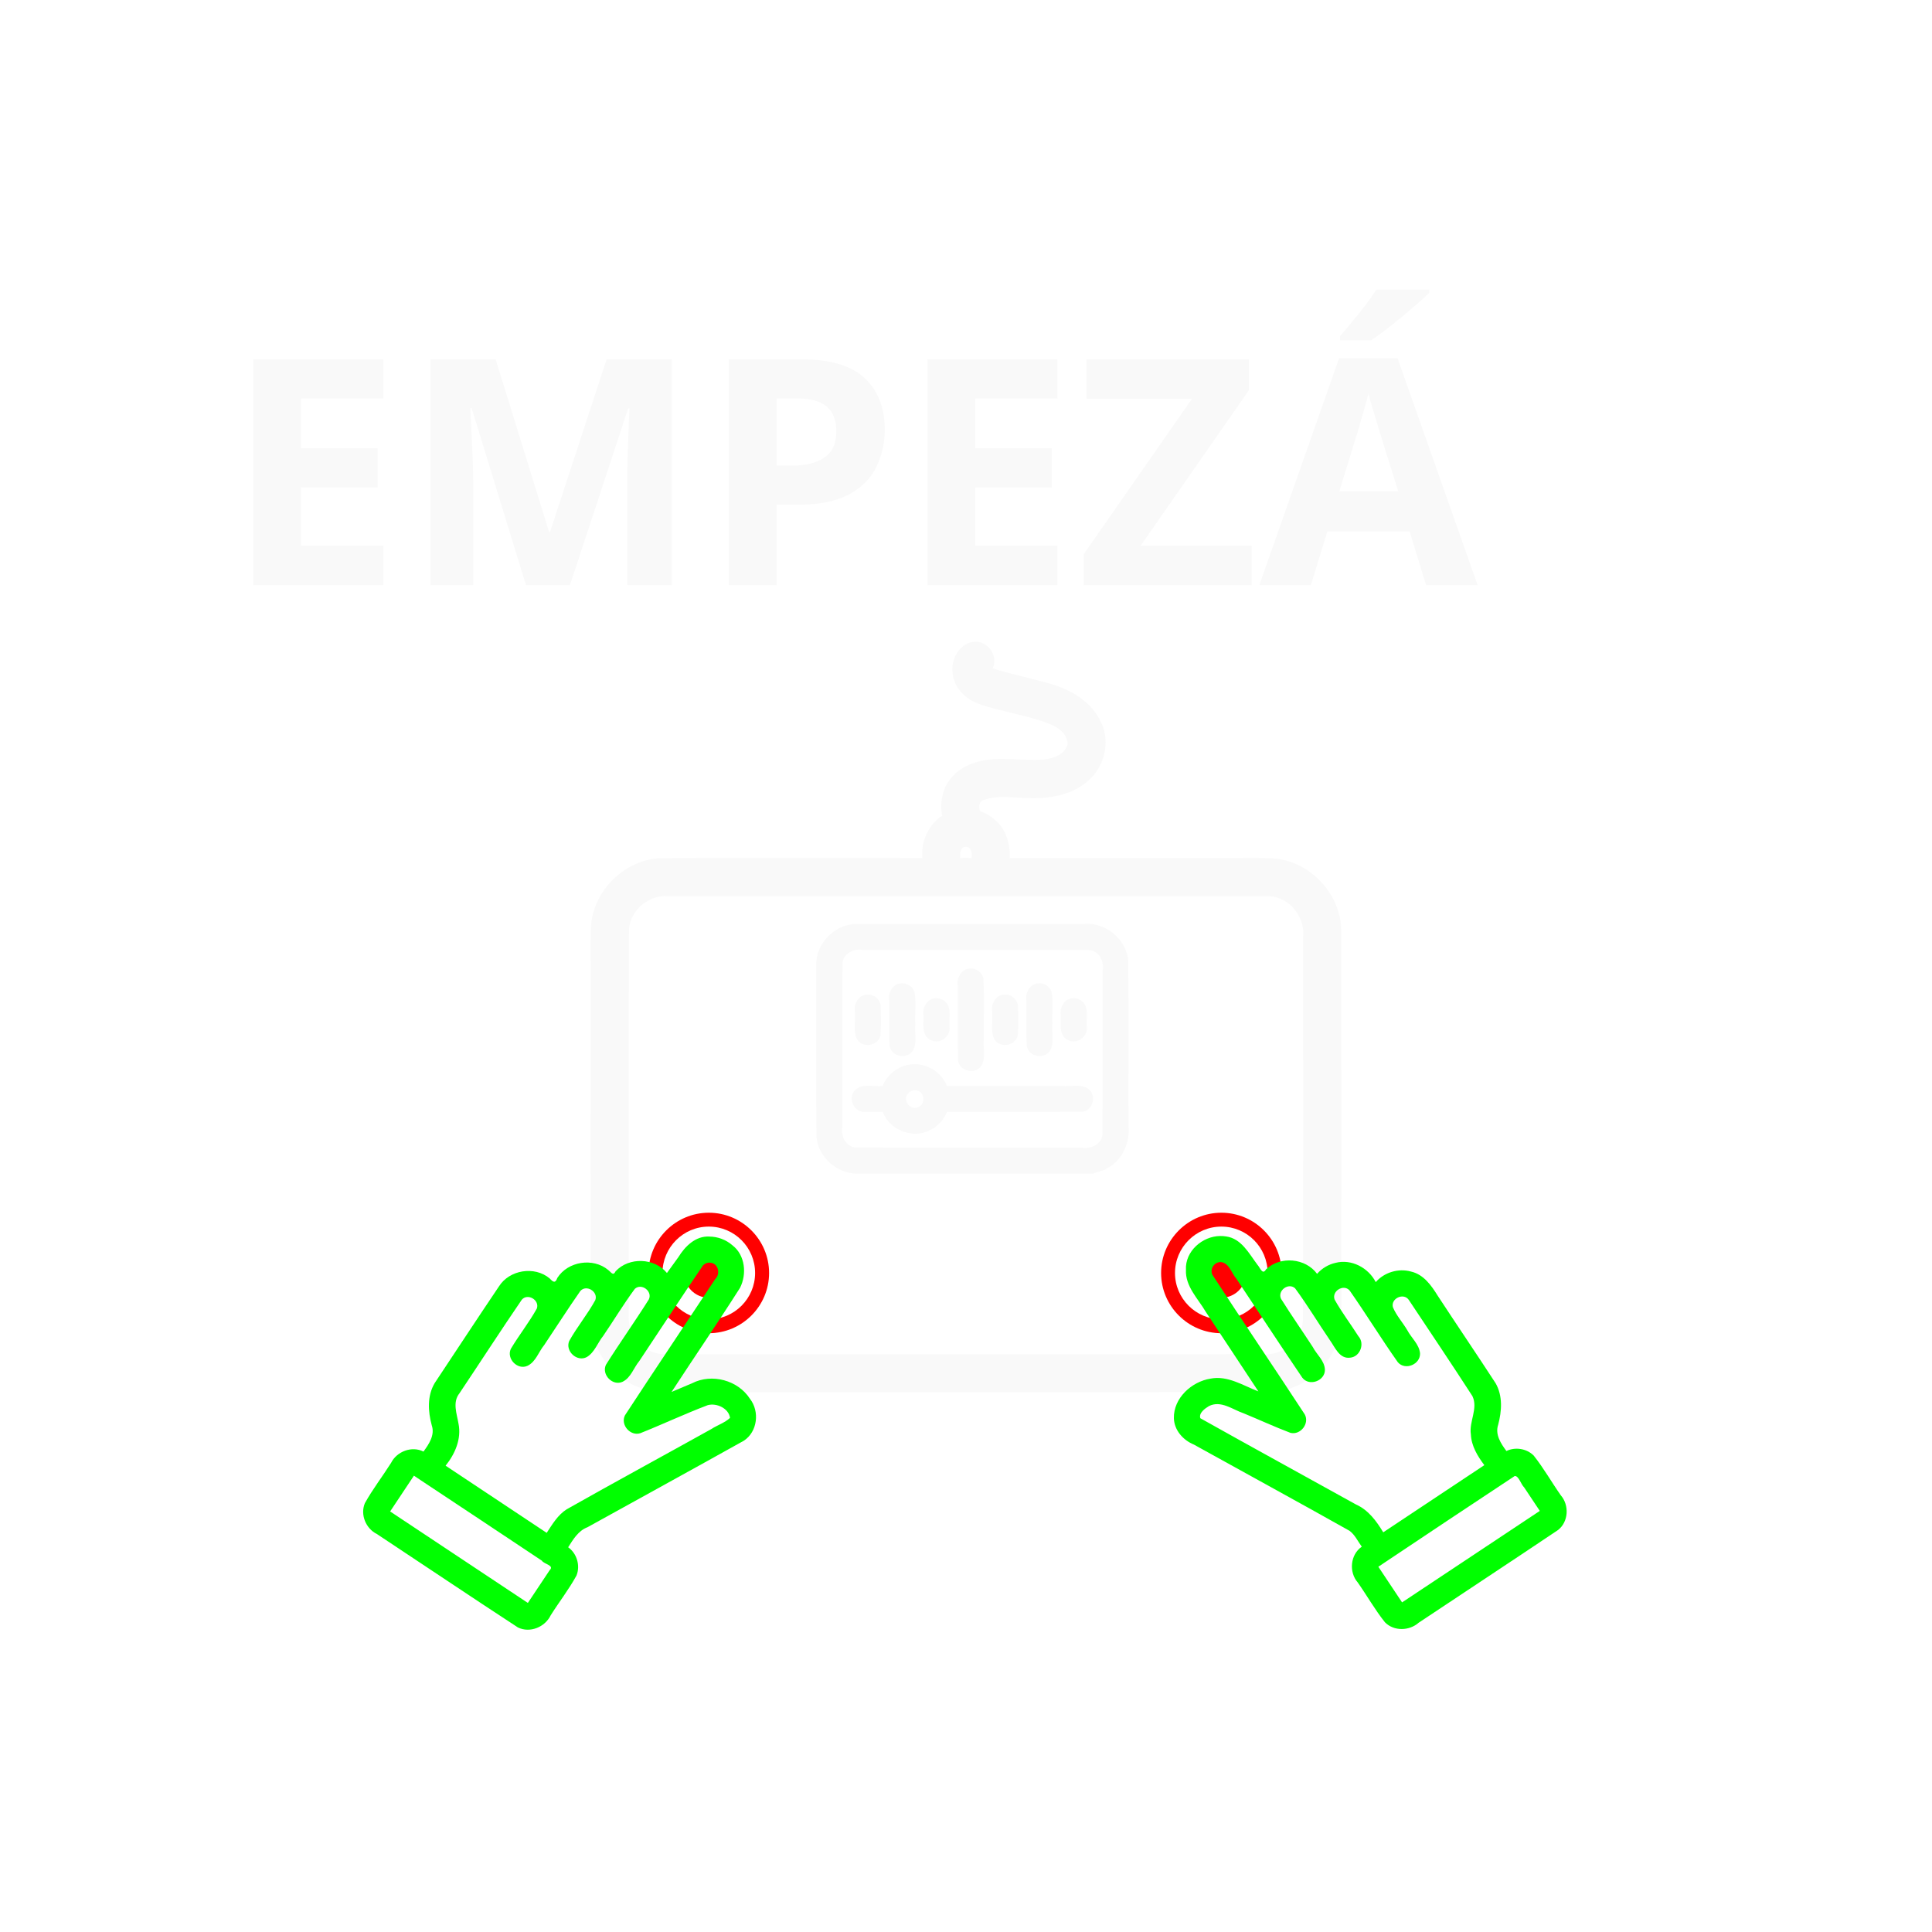
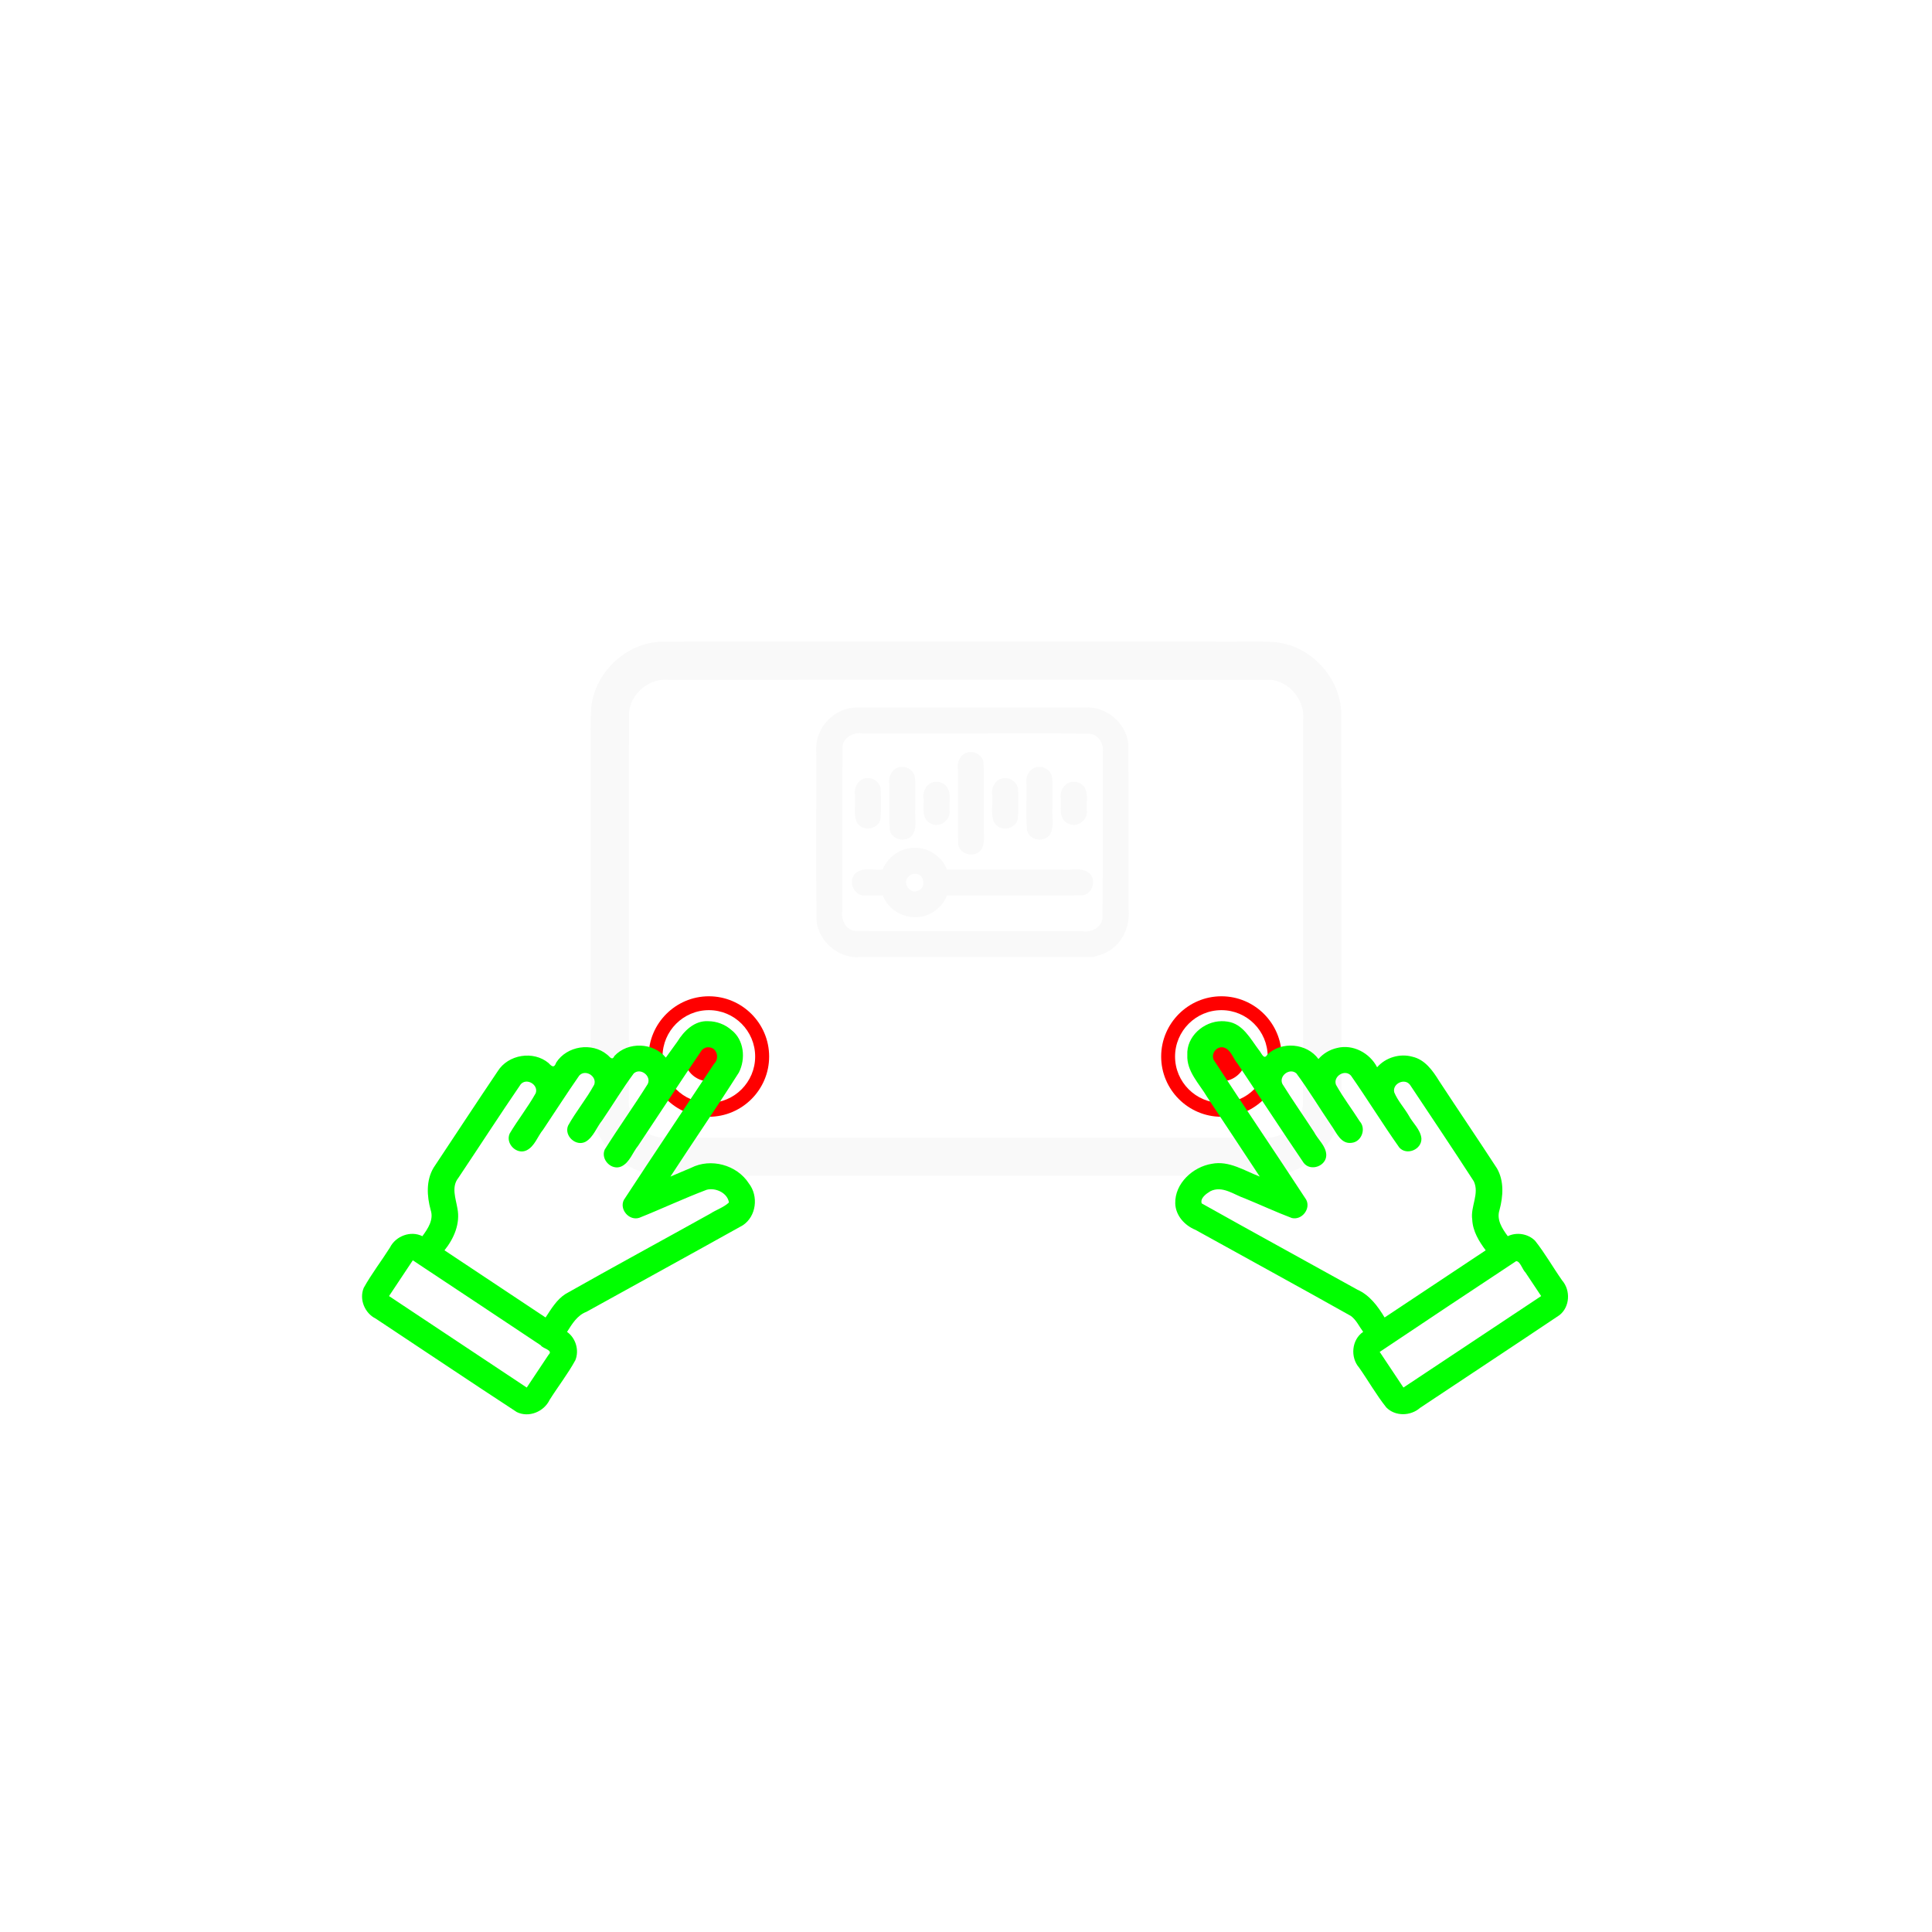
<svg xmlns="http://www.w3.org/2000/svg" version="1.1" id="svg1" width="640" height="640" viewBox="0 0 640 640">
  <defs id="defs1">
    <clipPath clipPathUnits="userSpaceOnUse" id="clipPath13">
      <path d="m 0,145.812 h 412.336 v 359.07 H 0 Z" transform="matrix(0.00208874,0,0,0.00278498,0.1387383,-0.4060902)" id="path13" />
    </clipPath>
    <clipPath clipPathUnits="userSpaceOnUse" id="clipPath14">
      <path d="m 278.891,326.699 c 0,59.469 -48.207,107.676 -107.676,107.676 -59.465,0 -107.676,-48.207 -107.676,-107.676 0,-59.469 48.211,-107.676 107.676,-107.676 59.469,0 107.676,48.207 107.676,107.676 z" transform="scale(1.333333)" id="path14" />
    </clipPath>
    <clipPath clipPathUnits="userSpaceOnUse" id="clipPath35">
      <path d="m 126.352,373.715 h 483.117 v 362.34 H 126.352 Z" transform="matrix(0.00206988,0,0,0.00275985,-0.2615292,-1.031399)" id="path35" />
    </clipPath>
    <clipPath clipPathUnits="userSpaceOnUse" id="clipPath36">
      <path d="m 487.398,566.492 c 0,59.688 -48.382,108.07 -108.066,108.07 -59.687,0 -108.07,-48.382 -108.07,-108.07 0,-59.683 48.383,-108.066 108.07,-108.066 59.684,0 108.066,48.383 108.066,108.066 z" transform="scale(1.333333)" id="path36" />
    </clipPath>
    <clipPath clipPathUnits="userSpaceOnUse" id="clipPath58">
      <path d="m 0,606.586 h 390.59 v 352.16 H 0 Z" transform="matrix(0.00212972,0,0,0.00283962,0.1681535,-1.722471)" id="path58" />
    </clipPath>
    <clipPath clipPathUnits="userSpaceOnUse" id="clipPath59">
      <path d="m 262.293,788.832 c 0,58.578 -47.484,106.063 -106.063,106.063 -58.578,0 -106.066,-47.485 -106.066,-106.063 0,-58.578 47.488,-106.066 106.066,-106.066 58.579,0 106.063,47.488 106.063,106.066 z" transform="scale(1.333333)" id="path59" />
    </clipPath>
    <clipPath clipPathUnits="userSpaceOnUse" id="clipPath443">
      <path d="m 691.23,1065.977 h 21.785 v 21.785 H 691.23 Z" id="path443" />
    </clipPath>
    <clipPath clipPathUnits="userSpaceOnUse" id="clipPath445">
      <path d="m 691.23,1065.977 h 21.785 v 21.785 H 691.23 Z" id="path445" />
    </clipPath>
    <clipPath clipPathUnits="userSpaceOnUse" id="clipPath447">
      <path d="m 759.703,1065.977 h 21.785 v 21.785 h -21.785 z" id="path447" />
    </clipPath>
    <clipPath clipPathUnits="userSpaceOnUse" id="clipPath449">
      <path d="m 759.703,1065.977 h 21.785 v 21.785 h -21.785 z" id="path449" />
    </clipPath>
    <clipPath clipPathUnits="userSpaceOnUse" id="clipPath451">
      <path d="m 691.23,1134.449 h 21.785 v 21.785 H 691.23 Z" id="path451" />
    </clipPath>
    <clipPath clipPathUnits="userSpaceOnUse" id="clipPath453">
      <path d="m 691.23,1134.449 h 21.785 v 21.785 H 691.23 Z" id="path453" />
    </clipPath>
  </defs>
  <g id="g1">
    <path id="path60" d="m 638.004,320.002 c 0,175.632 -142.368,318.004 -318.001,318.004 C 144.374,638.006 1.994,495.634 1.994,320.002 1.994,144.371 144.374,1.989 320.004,1.989 c 175.633,0 318.001,142.381 318.001,318.013 z" style="fill:none;stroke:none;stroke-width:3.992;stroke-linecap:butt;stroke-linejoin:miter;stroke-miterlimit:4;stroke-dasharray:3.992, 3.992;stroke-dashoffset:0;stroke-opacity:1" />
-     <text id="text60" xml:space="preserve" x="74.474" y="193.836" style="font-size:40.83px;stroke-width:3.402">
-       <tspan style="font-variant:normal;font-weight:900;font-size:104.801px;font-family:'Arial Black';writing-mode:lr-tb;fill:#f9f9f9;fill-opacity:1;fill-rule:nonzero;stroke:none;stroke-width:3.402" id="tspan60" x="74.474" y="193.836">EMPEZÁ</tspan>
-     </text>
-     <g id="g453" transform="matrix(2.153367,0,0,2.153367,-741.6324,-1985.635)">
-       <path id="path79" style="fill:#f9f9f9;fill-opacity:1;fill-rule:nonzero;stroke:none;stroke-width:1.333;stroke-dasharray:none" d="m 494.418,1020.822 c -2.208,0.092 -3.635,2.404 -3.497,4.463 0.041,2.242 1.695,4.162 3.724,4.961 1.892,0.771 3.922,1.124 5.888,1.659 1.848,0.438 3.801,0.924 5.421,1.61 1.276,0.509 2.703,1.554 2.684,3.061 -0.354,1.56 -2.12,2.19 -3.545,2.359 -3.564,0.327 -7.246,-0.657 -10.729,0.495 -2.283,0.684 -4.33,2.431 -4.904,4.807 -0.303,1.088 -0.342,2.25 -0.111,3.356 -2.139,1.371 -3.294,4.018 -3.041,6.521 -7.662,-0.064 -15.327,-0.012 -22.991,-0.029 -5.871,0.012 -11.745,-0.022 -17.615,0.053 -5.558,0.403 -10.394,5.433 -10.396,11.039 -0.127,3.003 0.022,5.979 -0.039,8.944 0.01,17.172 -0.037,34.345 0.037,51.517 0.299,5.61 5.329,10.55 10.975,10.596 2.853,0.133 5.652,-0.024 8.454,0.041 28.447,-0.01 56.896,0.03 85.343,-0.03 5.614,-0.29 10.586,-5.304 10.638,-10.961 0.134,-3.036 -0.019,-6.046 0.043,-9.044 -0.011,-17.171 0.035,-34.343 -0.039,-51.513 -0.325,-5.604 -5.346,-10.541 -10.995,-10.584 -2.853,-0.136 -5.652,0.026 -8.454,-0.041 -10.508,0 -21.016,0 -31.524,0 0.067,-2.13 -0.542,-4.404 -2.226,-5.823 -0.677,-0.624 -1.494,-1.086 -2.356,-1.403 -0.247,-0.64 -0.16,-1.571 0.648,-1.723 2.279,-0.819 4.737,-0.239 7.093,-0.268 3.266,0.081 6.795,-0.581 9.202,-2.958 2.426,-2.286 3.146,-6.222 1.46,-9.144 -1.708,-3.272 -5.285,-4.989 -8.733,-5.801 -2.567,-0.721 -5.192,-1.232 -7.729,-2.064 0.892,-1.85 -0.644,-4.156 -2.686,-4.096 z m -1.34,31.564 c 0.81,0.082 0.915,1.109 0.773,1.738 -0.578,-0.051 -1.156,-0.096 -1.734,0 -0.02,-0.694 -0.034,-1.818 0.961,-1.74 z m -45.951,7.588 c 30.859,0 61.72,-0.028 92.579,0 3.045,0.157 5.498,3.202 5.164,6.204 -0.009,19.728 0.035,39.458 -0.032,59.185 -0.226,2.997 -3.229,5.389 -6.197,5.054 -30.8,6e-4 -61.601,0.039 -92.402,0 -3.008,-0.224 -5.438,-3.202 -5.104,-6.193 0.011,-19.733 -0.033,-39.466 0.034,-59.198 0.215,-2.901 3.072,-5.292 5.958,-5.056 z" />
+     <g id="g453" transform="matrix(2.153367,0,0,2.153367,-741.6128,-2057.334)">
+       <path id="path79" style="fill:#f9f9f9;fill-opacity:1;fill-rule:nonzero;stroke:none;stroke-width:1.333;stroke-dasharray:none" d="m 463.316,1054.086 c -5.871,0.012 -11.745,-0.022 -17.615,0.053 -5.558,0.403 -10.394,5.433 -10.396,11.039 -0.127,3.003 0.022,5.979 -0.039,8.944 0.01,17.172 -0.037,34.345 0.037,51.517 0.299,5.61 5.329,10.55 10.975,10.596 2.853,0.133 5.652,-0.024 8.454,0.041 28.447,-0.01 56.896,0.03 85.343,-0.03 5.614,-0.29 10.586,-5.304 10.638,-10.961 0.134,-3.036 -0.019,-6.046 0.043,-9.044 -0.011,-17.171 0.035,-34.343 -0.039,-51.513 -0.325,-5.604 -5.346,-10.541 -10.995,-10.584 -2.853,-0.136 -5.652,0.026 -8.454,-0.041 z m -16.189,5.888 c 30.859,0 61.72,-0.028 92.579,0 3.045,0.157 5.498,3.202 5.164,6.204 -0.009,19.728 0.035,39.458 -0.032,59.185 -0.226,2.997 -3.229,5.389 -6.197,5.054 -30.8,6e-4 -61.601,0.039 -92.402,0 -3.008,-0.224 -5.438,-3.202 -5.104,-6.193 0.011,-19.733 -0.033,-39.466 0.034,-59.198 0.215,-2.901 3.072,-5.292 5.958,-5.056 z" />
      <path id="path80" d="m 532.296,1108.666 c -5.104,0 -9.271,4.167 -9.271,9.271 0,5.104 4.167,9.265 9.271,9.265 5.104,0 9.265,-4.161 9.265,-9.265 0,-5.109 -4.161,-9.271 -9.265,-9.271 z m 0,16.401 c -3.932,0 -7.135,-3.204 -7.135,-7.131 0,-3.932 3.203,-7.136 7.135,-7.136 3.928,0 7.115,3.199 7.115,7.136 0,3.927 -3.187,7.131 -7.115,7.131 z" style="fill:#ff0000;fill-opacity:1;fill-rule:nonzero;stroke:none;stroke-width:1.333" />
      <path id="path81" d="m 532.296,1114.129 c -2.104,0 -3.807,1.709 -3.807,3.808 0,2.099 1.703,3.807 3.807,3.807 2.099,0 3.808,-1.708 3.808,-3.807 0,-2.099 -1.709,-3.808 -3.808,-3.808 z" style="fill:#ff0000;fill-opacity:1;fill-rule:nonzero;stroke:none;stroke-width:1.333" />
      <path id="path82" d="m 453.447,1108.666 c -5.104,0 -9.271,4.167 -9.271,9.271 0,5.104 4.167,9.265 9.271,9.265 5.105,0 9.271,-4.161 9.271,-9.265 0,-5.109 -4.165,-9.271 -9.271,-9.271 z m 0,16.401 c -3.932,0 -7.129,-3.204 -7.129,-7.131 0,-3.932 3.197,-7.136 7.129,-7.136 3.933,0 7.12,3.199 7.12,7.136 0,3.927 -3.187,7.131 -7.12,7.131 z" style="fill:#ff0000;fill-opacity:1;fill-rule:nonzero;stroke:none;stroke-width:1.333" />
      <path id="path83" d="m 453.447,1114.129 c -2.099,0 -3.807,1.709 -3.807,3.808 0,2.099 1.708,3.807 3.807,3.807 2.1,0 3.808,-1.708 3.808,-3.807 0,-2.099 -1.708,-3.808 -3.808,-3.808 z" style="fill:#ff0000;fill-opacity:1;fill-rule:nonzero;stroke:none;stroke-width:1.333" />
      <path id="path84" style="fill:#f9f9f9;fill-opacity:1;fill-rule:nonzero;stroke:none;stroke-width:1.333" d="m 476.253,1064.245 c -3.415,-0.056 -6.432,3.057 -6.286,6.467 0.026,8.761 -0.052,17.525 0.039,26.283 0.287,3.274 3.43,5.892 6.697,5.648 11.966,0 23.933,0 35.899,0 0.555,-0.288 1.5,-0.378 2.122,-0.807 2.319,-1.225 3.54,-3.92 3.284,-6.483 -0.026,-8.487 0.052,-16.977 -0.039,-25.462 -0.288,-3.273 -3.429,-5.895 -6.697,-5.648 -11.673,0 -23.346,0 -35.019,0 z m 17.753,3.992 c 6.012,0.02 12.029,-0.04 18.038,0.03 1.475,0.174 2.228,1.762 1.99,3.116 -0.02,8.426 0.04,16.857 -0.03,25.28 -0.175,1.475 -1.761,2.228 -3.117,1.99 -11.65,-0.021 -23.305,0.042 -34.952,-0.031 -1.461,-0.194 -2.189,-1.773 -1.959,-3.115 0.021,-8.426 -0.041,-16.857 0.031,-25.28 0.171,-1.477 1.761,-2.23 3.115,-1.991 5.627,0 11.255,0 16.882,0 z" />
      <path id="path85" style="fill:#f9f9f9;fill-opacity:1;fill-rule:nonzero;stroke:none;stroke-width:1.333" d="m 477.823,1075.101 c -1.339,0.024 -2.124,1.436 -1.898,2.659 0.128,1.353 -0.284,2.818 0.262,4.094 0.755,1.56 3.333,1.218 3.668,-0.479 0.128,-1.548 0.072,-3.129 0.029,-4.685 -0.195,-0.94 -1.096,-1.654 -2.06,-1.589 z" />
      <path id="path86" style="fill:#f9f9f9;fill-opacity:1;fill-rule:nonzero;stroke:none;stroke-width:1.333" d="m 483.109,1073.372 c -1.339,0.022 -2.13,1.435 -1.904,2.659 0.049,2.346 -0.095,4.712 0.068,7.047 0.325,1.668 2.832,2.048 3.633,0.549 0.602,-1.22 0.167,-2.66 0.299,-3.972 -0.076,-1.635 0.151,-3.31 -0.109,-4.923 -0.262,-0.833 -1.117,-1.417 -1.987,-1.36 z" />
      <path id="path87" style="fill:#f9f9f9;fill-opacity:1;fill-rule:nonzero;stroke:none;stroke-width:1.333" d="m 488.385,1075.669 c -1.343,0.014 -2.136,1.433 -1.909,2.659 0.045,1.281 -0.353,3.054 1.076,3.748 1.351,0.799 3.151,-0.505 2.919,-2.031 -0.117,-1.367 0.465,-3.222 -0.961,-4.085 -0.335,-0.209 -0.731,-0.313 -1.125,-0.292 z" />
      <path id="path88" style="fill:#f9f9f9;fill-opacity:1;fill-rule:nonzero;stroke:none;stroke-width:1.333" d="m 493.656,1071.096 c -1.339,0.024 -2.124,1.436 -1.898,2.659 0.027,3.842 -0.053,7.69 0.039,11.529 0.261,1.685 2.73,2.174 3.617,0.719 0.664,-1.232 0.2,-2.712 0.339,-4.051 -0.046,-3.117 0.09,-6.252 -0.065,-9.358 -0.217,-0.902 -1.106,-1.557 -2.031,-1.497 z" />
      <path id="path89" style="fill:#f9f9f9;fill-opacity:1;fill-rule:nonzero;stroke:none;stroke-width:1.333" d="m 498.943,1075.101 c -1.339,0.022 -2.13,1.435 -1.904,2.659 0.129,1.353 -0.287,2.82 0.264,4.094 0.756,1.556 3.32,1.222 3.668,-0.469 0.134,-1.552 0.073,-3.14 0.031,-4.7 -0.206,-0.934 -1.095,-1.65 -2.06,-1.583 z" />
      <path id="path90" style="fill:#f9f9f9;fill-opacity:1;fill-rule:nonzero;stroke:none;stroke-width:1.333" d="m 504.201,1073.372 c -1.335,0.029 -2.121,1.437 -1.896,2.659 0.049,2.346 -0.095,4.712 0.068,7.047 0.325,1.669 2.83,2.047 3.633,0.549 0.609,-1.264 0.163,-2.75 0.299,-4.106 -0.087,-1.611 0.175,-3.267 -0.13,-4.85 -0.284,-0.806 -1.122,-1.354 -1.974,-1.3 z" />
      <path id="path91" style="fill:#f9f9f9;fill-opacity:1;fill-rule:nonzero;stroke:none;stroke-width:1.333" d="m 509.5,1075.669 c -1.343,0.014 -2.137,1.433 -1.909,2.659 0.045,1.281 -0.354,3.054 1.076,3.748 1.351,0.798 3.155,-0.502 2.919,-2.031 -0.119,-1.366 0.468,-3.222 -0.958,-4.085 -0.336,-0.207 -0.734,-0.313 -1.128,-0.292 z" />
      <path id="path92" style="fill:#f9f9f9;fill-opacity:1;fill-rule:nonzero;stroke:none;stroke-width:1.333" d="m 485.091,1085.823 c -2.111,-0.015 -4.142,1.371 -4.898,3.341 -1.38,0.165 -3.043,-0.445 -4.182,0.586 -1.273,1.158 -0.279,3.503 1.432,3.414 0.922,0 1.844,0 2.766,0 1.047,2.854 4.753,4.231 7.404,2.733 1.113,-0.578 2.009,-1.567 2.471,-2.733 6.963,-0.024 13.931,0.049 20.891,-0.036 1.637,-0.272 2.172,-2.645 0.781,-3.568 -1.176,-0.753 -2.672,-0.249 -3.988,-0.396 -5.9,0 -11.8,0 -17.7,0 -0.772,-1.995 -2.835,-3.385 -4.977,-3.341 z m 0.167,4.016 c 1.42,0.045 1.644,2.277 0.279,2.622 -1.265,0.482 -2.383,-1.326 -1.352,-2.234 0.274,-0.285 0.681,-0.427 1.073,-0.388 z" />
-       <path id="path93" style="fill:#00ff00;fill-opacity:1;fill-rule:nonzero;stroke:none;stroke-width:1.333" d="m 532.102,1112.25 c -2.731,0.022 -5.419,2.364 -5.254,5.209 -0.124,2.532 1.857,4.421 3.048,6.455 2.696,4.077 5.406,8.153 8.092,12.239 -2.362,-0.901 -4.721,-2.485 -7.367,-1.964 -2.909,0.46 -5.712,3.013 -5.63,6.096 0.054,1.859 1.433,3.377 3.093,4.058 7.97,4.427 15.982,8.783 23.925,13.254 0.844,0.625 1.275,1.621 1.888,2.445 -1.774,1.212 -2.014,3.911 -0.619,5.507 1.42,2.022 2.643,4.198 4.184,6.126 1.378,1.403 3.75,1.332 5.191,0.059 7.143,-4.759 14.314,-9.478 21.439,-14.261 1.618,-1.264 1.741,-3.816 0.418,-5.337 -1.419,-2.02 -2.642,-4.195 -4.179,-6.124 -1.075,-1.067 -2.825,-1.351 -4.185,-0.687 -0.855,-1.151 -1.767,-2.537 -1.271,-4.038 0.558,-2.096 0.726,-4.427 -0.385,-6.382 -2.93,-4.508 -5.959,-8.955 -8.903,-13.455 -0.983,-1.586 -2.175,-3.292 -4.114,-3.732 -1.921,-0.539 -4.121,0.109 -5.428,1.622 -1.128,-2.2 -3.727,-3.596 -6.174,-2.966 -1.099,0.242 -2.114,0.848 -2.852,1.697 -1.785,-2.446 -5.668,-2.78 -7.854,-0.693 -0.543,0.946 -0.893,-0.247 -1.326,-0.714 -1.289,-1.711 -2.455,-4.026 -4.814,-4.35 -0.305,-0.056 -0.614,-0.063 -0.923,-0.065 z m 0.185,4.013 c 1.256,0.217 1.568,1.715 2.316,2.558 3.389,5.066 6.716,10.18 10.14,15.219 1.05,1.39 3.489,0.512 3.481,-1.203 -0.032,-1.394 -1.275,-2.357 -1.88,-3.533 -1.612,-2.47 -3.305,-4.893 -4.868,-7.391 -0.594,-1.246 1.131,-2.552 2.159,-1.62 1.898,2.572 3.548,5.333 5.353,7.978 0.801,1.104 1.46,2.928 3.144,2.691 1.525,-0.154 2.265,-2.177 1.238,-3.305 -1.196,-1.891 -2.572,-3.684 -3.657,-5.635 -0.469,-1.298 1.372,-2.441 2.307,-1.399 2.547,3.638 4.875,7.445 7.44,11.068 1.143,1.283 3.474,0.293 3.398,-1.404 -0.137,-1.386 -1.336,-2.36 -1.96,-3.547 -0.703,-1.198 -1.687,-2.258 -2.217,-3.542 -0.339,-1.346 1.634,-2.268 2.437,-1.135 3.277,4.93 6.587,9.846 9.799,14.816 0.908,1.911 -0.545,3.905 -0.24,5.891 0.079,1.779 1.03,3.342 2.071,4.728 -5.184,3.445 -10.368,6.889 -15.552,10.333 -1.038,-1.723 -2.286,-3.43 -4.18,-4.276 -7.98,-4.431 -15.999,-8.808 -23.956,-13.274 -0.269,-0.803 0.703,-1.495 1.315,-1.865 1.853,-0.94 3.654,0.54 5.365,1.116 2.399,0.984 4.76,2.083 7.182,2.998 1.547,0.381 2.968,-1.437 2.201,-2.841 -4.699,-7.19 -9.539,-14.299 -14.221,-21.497 -0.414,-0.932 0.364,-2.018 1.383,-1.93 z m 48.995,38.273 c -7.063,4.691 -14.125,9.382 -21.188,14.073 -1.217,-1.827 -2.434,-3.655 -3.651,-5.482 6.916,-4.634 13.98,-9.329 20.97,-13.951 0.62,-0.075 0.957,1.259 1.463,1.749 0.802,1.204 1.603,2.407 2.405,3.611 z" />
-       <path id="path94" style="fill:#00ff00;fill-opacity:1;fill-rule:nonzero;stroke:none;stroke-width:1.333" d="m 453.51,1112.333 c -2.101,-0.111 -3.719,1.5 -4.741,3.16 -0.588,0.815 -1.176,1.629 -1.764,2.444 -1.921,-2.342 -5.829,-2.488 -7.898,-0.263 -0.371,0.794 -0.691,0.142 -1.13,-0.193 -2.334,-1.949 -6.202,-1.349 -7.836,1.217 -0.316,0.895 -0.672,0.619 -1.175,0.076 -2.331,-1.955 -6.204,-1.331 -7.817,1.247 -3.324,4.926 -6.583,9.899 -9.87,14.849 -1.175,1.972 -1.034,4.367 -0.453,6.504 0.507,1.503 -0.428,2.881 -1.274,4.036 -1.79,-0.905 -4.102,-0.027 -4.986,1.741 -1.316,2.083 -2.838,4.051 -4.032,6.202 -0.738,1.767 0.153,3.904 1.851,4.74 7.237,4.782 14.43,9.634 21.694,14.372 1.85,0.909 4.169,-0.053 5.044,-1.87 1.294,-2.053 2.801,-3.986 3.966,-6.112 0.618,-1.523 0.062,-3.407 -1.281,-4.352 0.778,-1.219 1.555,-2.546 2.981,-3.087 8.011,-4.439 16.047,-8.839 24.042,-13.303 2.109,-1.372 2.464,-4.509 0.945,-6.451 -1.835,-2.858 -5.854,-3.943 -8.881,-2.401 -1.06,0.45 -2.121,0.899 -3.181,1.349 3.487,-5.351 7.105,-10.623 10.53,-16.01 1.075,-2.109 0.806,-5.033 -1.153,-6.54 -0.979,-0.863 -2.275,-1.351 -3.58,-1.354 z m 0.143,4.021 c 1.257,0.071 1.627,1.733 0.774,2.529 -4.62,6.989 -9.299,13.943 -13.883,20.953 -0.723,1.46 0.824,3.247 2.37,2.745 3.48,-1.385 6.88,-2.993 10.381,-4.316 1.374,-0.362 3.214,0.499 3.416,1.962 -0.799,0.753 -1.97,1.122 -2.905,1.734 -7.399,4.118 -14.847,8.155 -22.215,12.323 -1.376,0.871 -2.211,2.305 -3.085,3.63 -5.184,-3.445 -10.368,-6.889 -15.552,-10.333 1.448,-1.796 2.459,-4.115 1.988,-6.455 -0.257,-1.539 -0.964,-3.307 0.149,-4.69 3.207,-4.793 6.339,-9.642 9.593,-14.399 0.912,-1.036 2.763,0.073 2.307,1.367 -1.191,2.145 -2.748,4.093 -4.003,6.208 -0.704,1.522 1.042,3.308 2.569,2.602 1.28,-0.615 1.705,-2.152 2.57,-3.197 1.854,-2.768 3.65,-5.582 5.555,-8.312 0.932,-1.04 2.776,0.102 2.305,1.399 -1.19,2.184 -2.82,4.132 -4.023,6.307 -0.641,1.562 1.221,3.265 2.714,2.458 1.207,-0.717 1.662,-2.2 2.523,-3.26 1.64,-2.399 3.137,-4.904 4.865,-7.234 1.03,-0.934 2.752,0.374 2.156,1.62 -2.132,3.399 -4.476,6.676 -6.609,10.075 -0.694,1.522 1.045,3.308 2.572,2.6 1.275,-0.62 1.705,-2.153 2.571,-3.198 3.275,-4.897 6.484,-9.844 9.8,-14.71 0.285,-0.275 0.696,-0.469 1.099,-0.409 z m -44.586,33.422 c 6.242,4.115 12.468,8.286 18.703,12.422 0.288,0.515 1.975,0.713 1.194,1.457 -1.118,1.679 -2.237,3.359 -3.355,5.038 -7.062,-4.691 -14.125,-9.382 -21.187,-14.073 1.22,-1.833 2.439,-3.667 3.659,-5.5 0.329,0.219 0.658,0.438 0.987,0.656 z" />
+       <path id="path93" style="fill:#00ff00;fill-opacity:1;fill-rule:nonzero;stroke:none;stroke-width:1.333" d="m 532.303,1112.497 c -2.731,0.022 -5.419,2.364 -5.254,5.209 -0.124,2.532 1.857,4.421 3.048,6.455 2.696,4.077 5.406,8.153 8.092,12.239 -2.362,-0.901 -4.721,-2.485 -7.367,-1.964 -2.909,0.46 -5.712,3.013 -5.63,6.096 0.054,1.859 1.433,3.377 3.093,4.058 7.97,4.427 15.982,8.783 23.925,13.254 0.844,0.625 1.275,1.621 1.888,2.445 -1.774,1.212 -2.014,3.911 -0.619,5.507 1.42,2.022 2.643,4.198 4.184,6.126 1.378,1.403 3.75,1.332 5.191,0.059 7.143,-4.759 14.314,-9.478 21.439,-14.261 1.618,-1.264 1.741,-3.816 0.418,-5.337 -1.419,-2.02 -2.642,-4.195 -4.179,-6.124 -1.075,-1.067 -2.825,-1.351 -4.185,-0.687 -0.855,-1.151 -1.767,-2.537 -1.271,-4.038 0.558,-2.096 0.726,-4.427 -0.385,-6.382 -2.93,-4.508 -5.959,-8.955 -8.903,-13.455 -0.983,-1.586 -2.175,-3.292 -4.114,-3.732 -1.921,-0.539 -4.121,0.109 -5.428,1.622 -1.128,-2.2 -3.727,-3.596 -6.174,-2.966 -1.099,0.242 -2.114,0.848 -2.852,1.697 -1.785,-2.446 -5.668,-2.78 -7.854,-0.693 -0.543,0.946 -0.893,-0.247 -1.326,-0.714 -1.289,-1.711 -2.455,-4.026 -4.814,-4.35 -0.305,-0.056 -0.614,-0.063 -0.923,-0.065 z m 0.185,4.013 c 1.256,0.217 1.568,1.715 2.316,2.558 3.389,5.066 6.716,10.18 10.14,15.219 1.05,1.39 3.489,0.512 3.481,-1.203 -0.032,-1.394 -1.275,-2.357 -1.88,-3.533 -1.612,-2.47 -3.305,-4.893 -4.868,-7.391 -0.594,-1.246 1.131,-2.552 2.159,-1.62 1.898,2.572 3.548,5.333 5.353,7.978 0.801,1.104 1.46,2.928 3.144,2.691 1.525,-0.154 2.265,-2.177 1.238,-3.305 -1.196,-1.891 -2.572,-3.684 -3.657,-5.635 -0.469,-1.298 1.372,-2.441 2.307,-1.399 2.547,3.638 4.875,7.445 7.44,11.068 1.143,1.283 3.474,0.293 3.398,-1.404 -0.137,-1.386 -1.336,-2.36 -1.96,-3.547 -0.703,-1.198 -1.687,-2.258 -2.217,-3.542 -0.339,-1.346 1.634,-2.268 2.437,-1.135 3.277,4.93 6.587,9.846 9.799,14.816 0.908,1.911 -0.545,3.905 -0.24,5.891 0.079,1.779 1.03,3.342 2.071,4.728 -5.184,3.445 -10.368,6.889 -15.552,10.333 -1.038,-1.723 -2.286,-3.43 -4.18,-4.276 -7.98,-4.431 -15.999,-8.808 -23.956,-13.274 -0.269,-0.803 0.703,-1.495 1.315,-1.865 1.853,-0.94 3.654,0.54 5.365,1.116 2.399,0.984 4.76,2.083 7.182,2.998 1.547,0.381 2.968,-1.437 2.201,-2.841 -4.699,-7.19 -9.539,-14.299 -14.221,-21.497 -0.414,-0.932 0.364,-2.018 1.383,-1.93 z m 48.995,38.273 c -7.063,4.691 -14.125,9.382 -21.188,14.073 -1.217,-1.827 -2.434,-3.655 -3.651,-5.482 6.916,-4.634 13.98,-9.329 20.97,-13.951 0.62,-0.075 0.957,1.259 1.463,1.749 0.802,1.204 1.603,2.407 2.405,3.611 z" />
+       <path id="path94" style="fill:#00ff00;fill-opacity:1;fill-rule:nonzero;stroke:none;stroke-width:1.333" d="m 453.33,1112.497 c -2.101,-0.111 -3.719,1.5 -4.741,3.16 -0.588,0.815 -1.176,1.629 -1.764,2.444 -1.921,-2.342 -5.829,-2.488 -7.898,-0.263 -0.371,0.794 -0.691,0.142 -1.13,-0.193 -2.334,-1.949 -6.202,-1.349 -7.836,1.217 -0.316,0.895 -0.672,0.619 -1.175,0.076 -2.331,-1.955 -6.204,-1.331 -7.817,1.247 -3.324,4.926 -6.583,9.899 -9.87,14.849 -1.175,1.972 -1.034,4.367 -0.453,6.504 0.507,1.503 -0.428,2.881 -1.274,4.036 -1.79,-0.905 -4.102,-0.027 -4.986,1.741 -1.316,2.083 -2.838,4.051 -4.032,6.202 -0.738,1.767 0.153,3.904 1.851,4.74 7.237,4.782 14.43,9.634 21.694,14.372 1.85,0.909 4.169,-0.053 5.044,-1.87 1.294,-2.053 2.801,-3.986 3.966,-6.112 0.618,-1.523 0.062,-3.407 -1.281,-4.352 0.778,-1.219 1.555,-2.546 2.981,-3.087 8.011,-4.439 16.047,-8.839 24.042,-13.303 2.109,-1.372 2.464,-4.509 0.945,-6.451 -1.835,-2.858 -5.854,-3.943 -8.881,-2.401 -1.06,0.45 -2.121,0.899 -3.181,1.349 3.487,-5.351 7.105,-10.623 10.53,-16.01 1.075,-2.109 0.806,-5.033 -1.153,-6.54 -0.979,-0.863 -2.275,-1.351 -3.58,-1.354 z m 0.143,4.021 c 1.257,0.071 1.627,1.733 0.774,2.529 -4.62,6.989 -9.299,13.943 -13.883,20.953 -0.723,1.46 0.824,3.247 2.37,2.745 3.48,-1.385 6.88,-2.993 10.381,-4.316 1.374,-0.362 3.214,0.499 3.416,1.962 -0.799,0.753 -1.97,1.122 -2.905,1.734 -7.399,4.118 -14.847,8.155 -22.215,12.323 -1.376,0.871 -2.211,2.305 -3.085,3.63 -5.184,-3.445 -10.368,-6.889 -15.552,-10.333 1.448,-1.796 2.459,-4.115 1.988,-6.455 -0.257,-1.539 -0.964,-3.307 0.149,-4.69 3.207,-4.793 6.339,-9.642 9.593,-14.399 0.912,-1.036 2.763,0.073 2.307,1.367 -1.191,2.145 -2.748,4.093 -4.003,6.208 -0.704,1.522 1.042,3.308 2.569,2.602 1.28,-0.615 1.705,-2.152 2.57,-3.197 1.854,-2.768 3.65,-5.582 5.555,-8.312 0.932,-1.04 2.776,0.102 2.305,1.399 -1.19,2.184 -2.82,4.132 -4.023,6.307 -0.641,1.562 1.221,3.265 2.714,2.458 1.207,-0.717 1.662,-2.2 2.523,-3.26 1.64,-2.399 3.137,-4.904 4.865,-7.234 1.03,-0.934 2.752,0.374 2.156,1.62 -2.132,3.399 -4.476,6.676 -6.609,10.075 -0.694,1.522 1.045,3.308 2.572,2.6 1.275,-0.62 1.705,-2.153 2.571,-3.198 3.275,-4.897 6.484,-9.844 9.8,-14.71 0.285,-0.275 0.696,-0.469 1.099,-0.409 z m -44.586,33.422 c 6.242,4.115 12.468,8.286 18.703,12.422 0.288,0.515 1.975,0.713 1.194,1.457 -1.118,1.679 -2.237,3.359 -3.355,5.038 -7.062,-4.691 -14.125,-9.382 -21.187,-14.073 1.22,-1.833 2.439,-3.667 3.659,-5.5 0.329,0.219 0.658,0.438 0.987,0.656 z" />
    </g>
  </g>
</svg>
